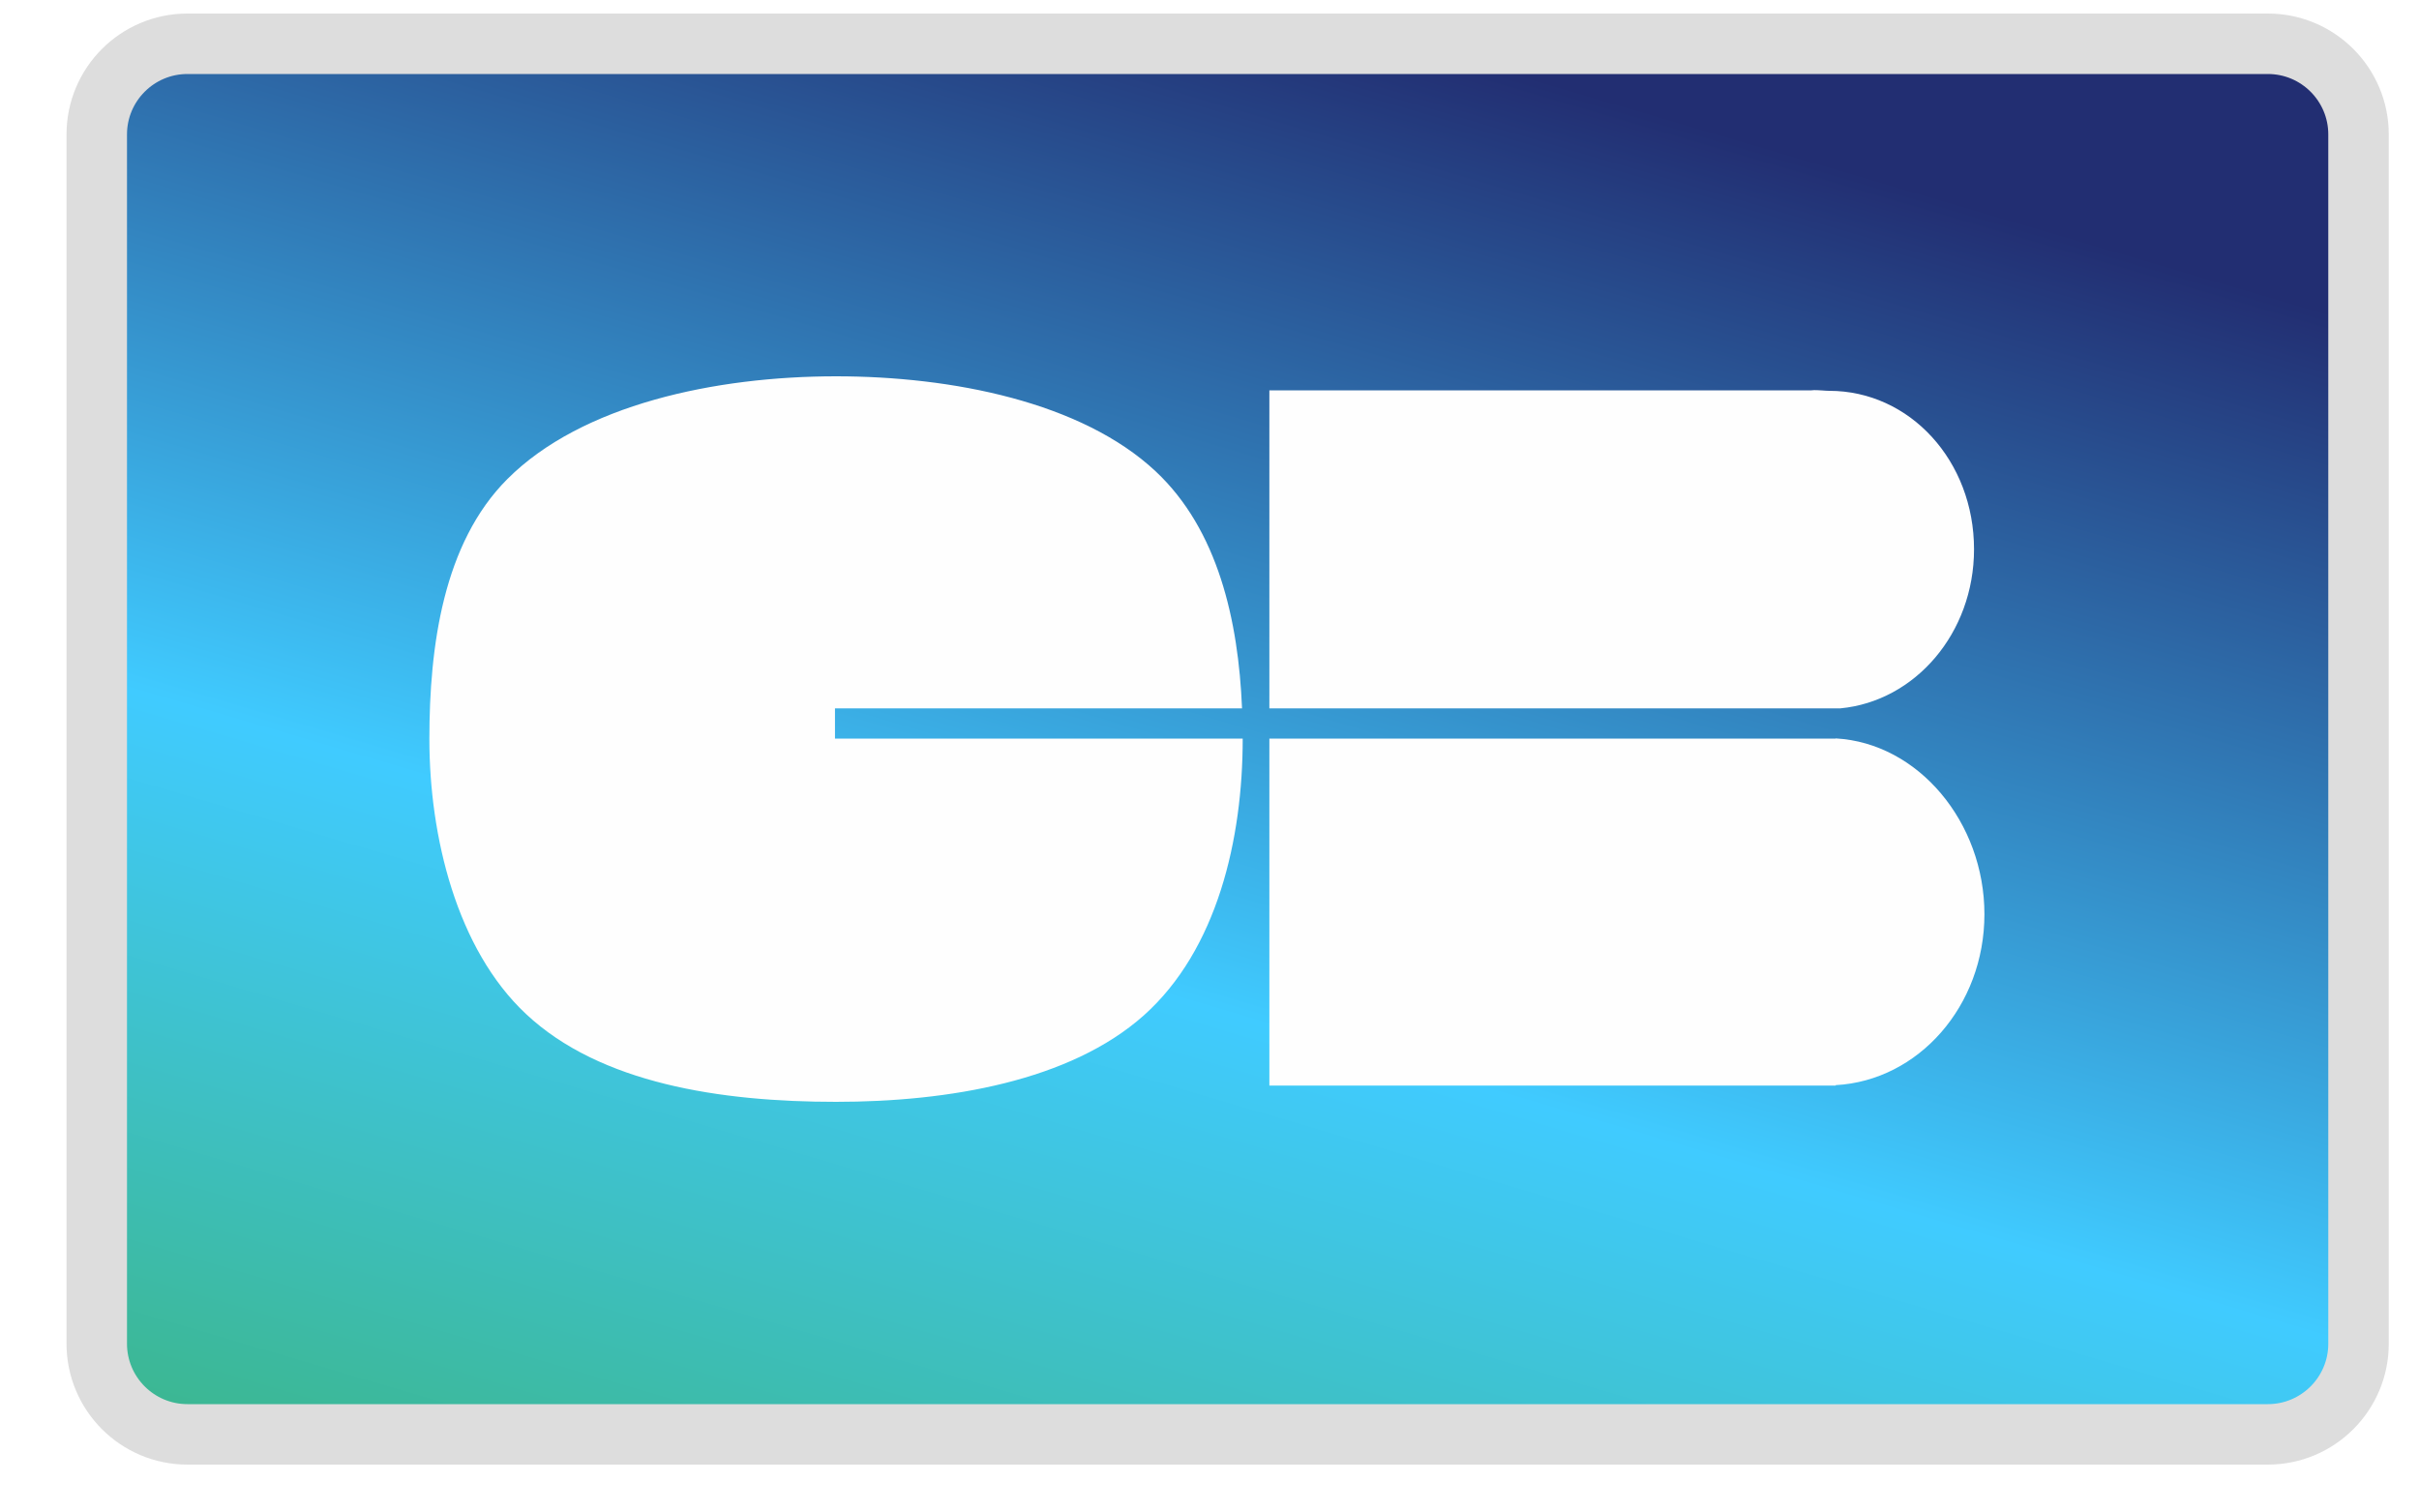
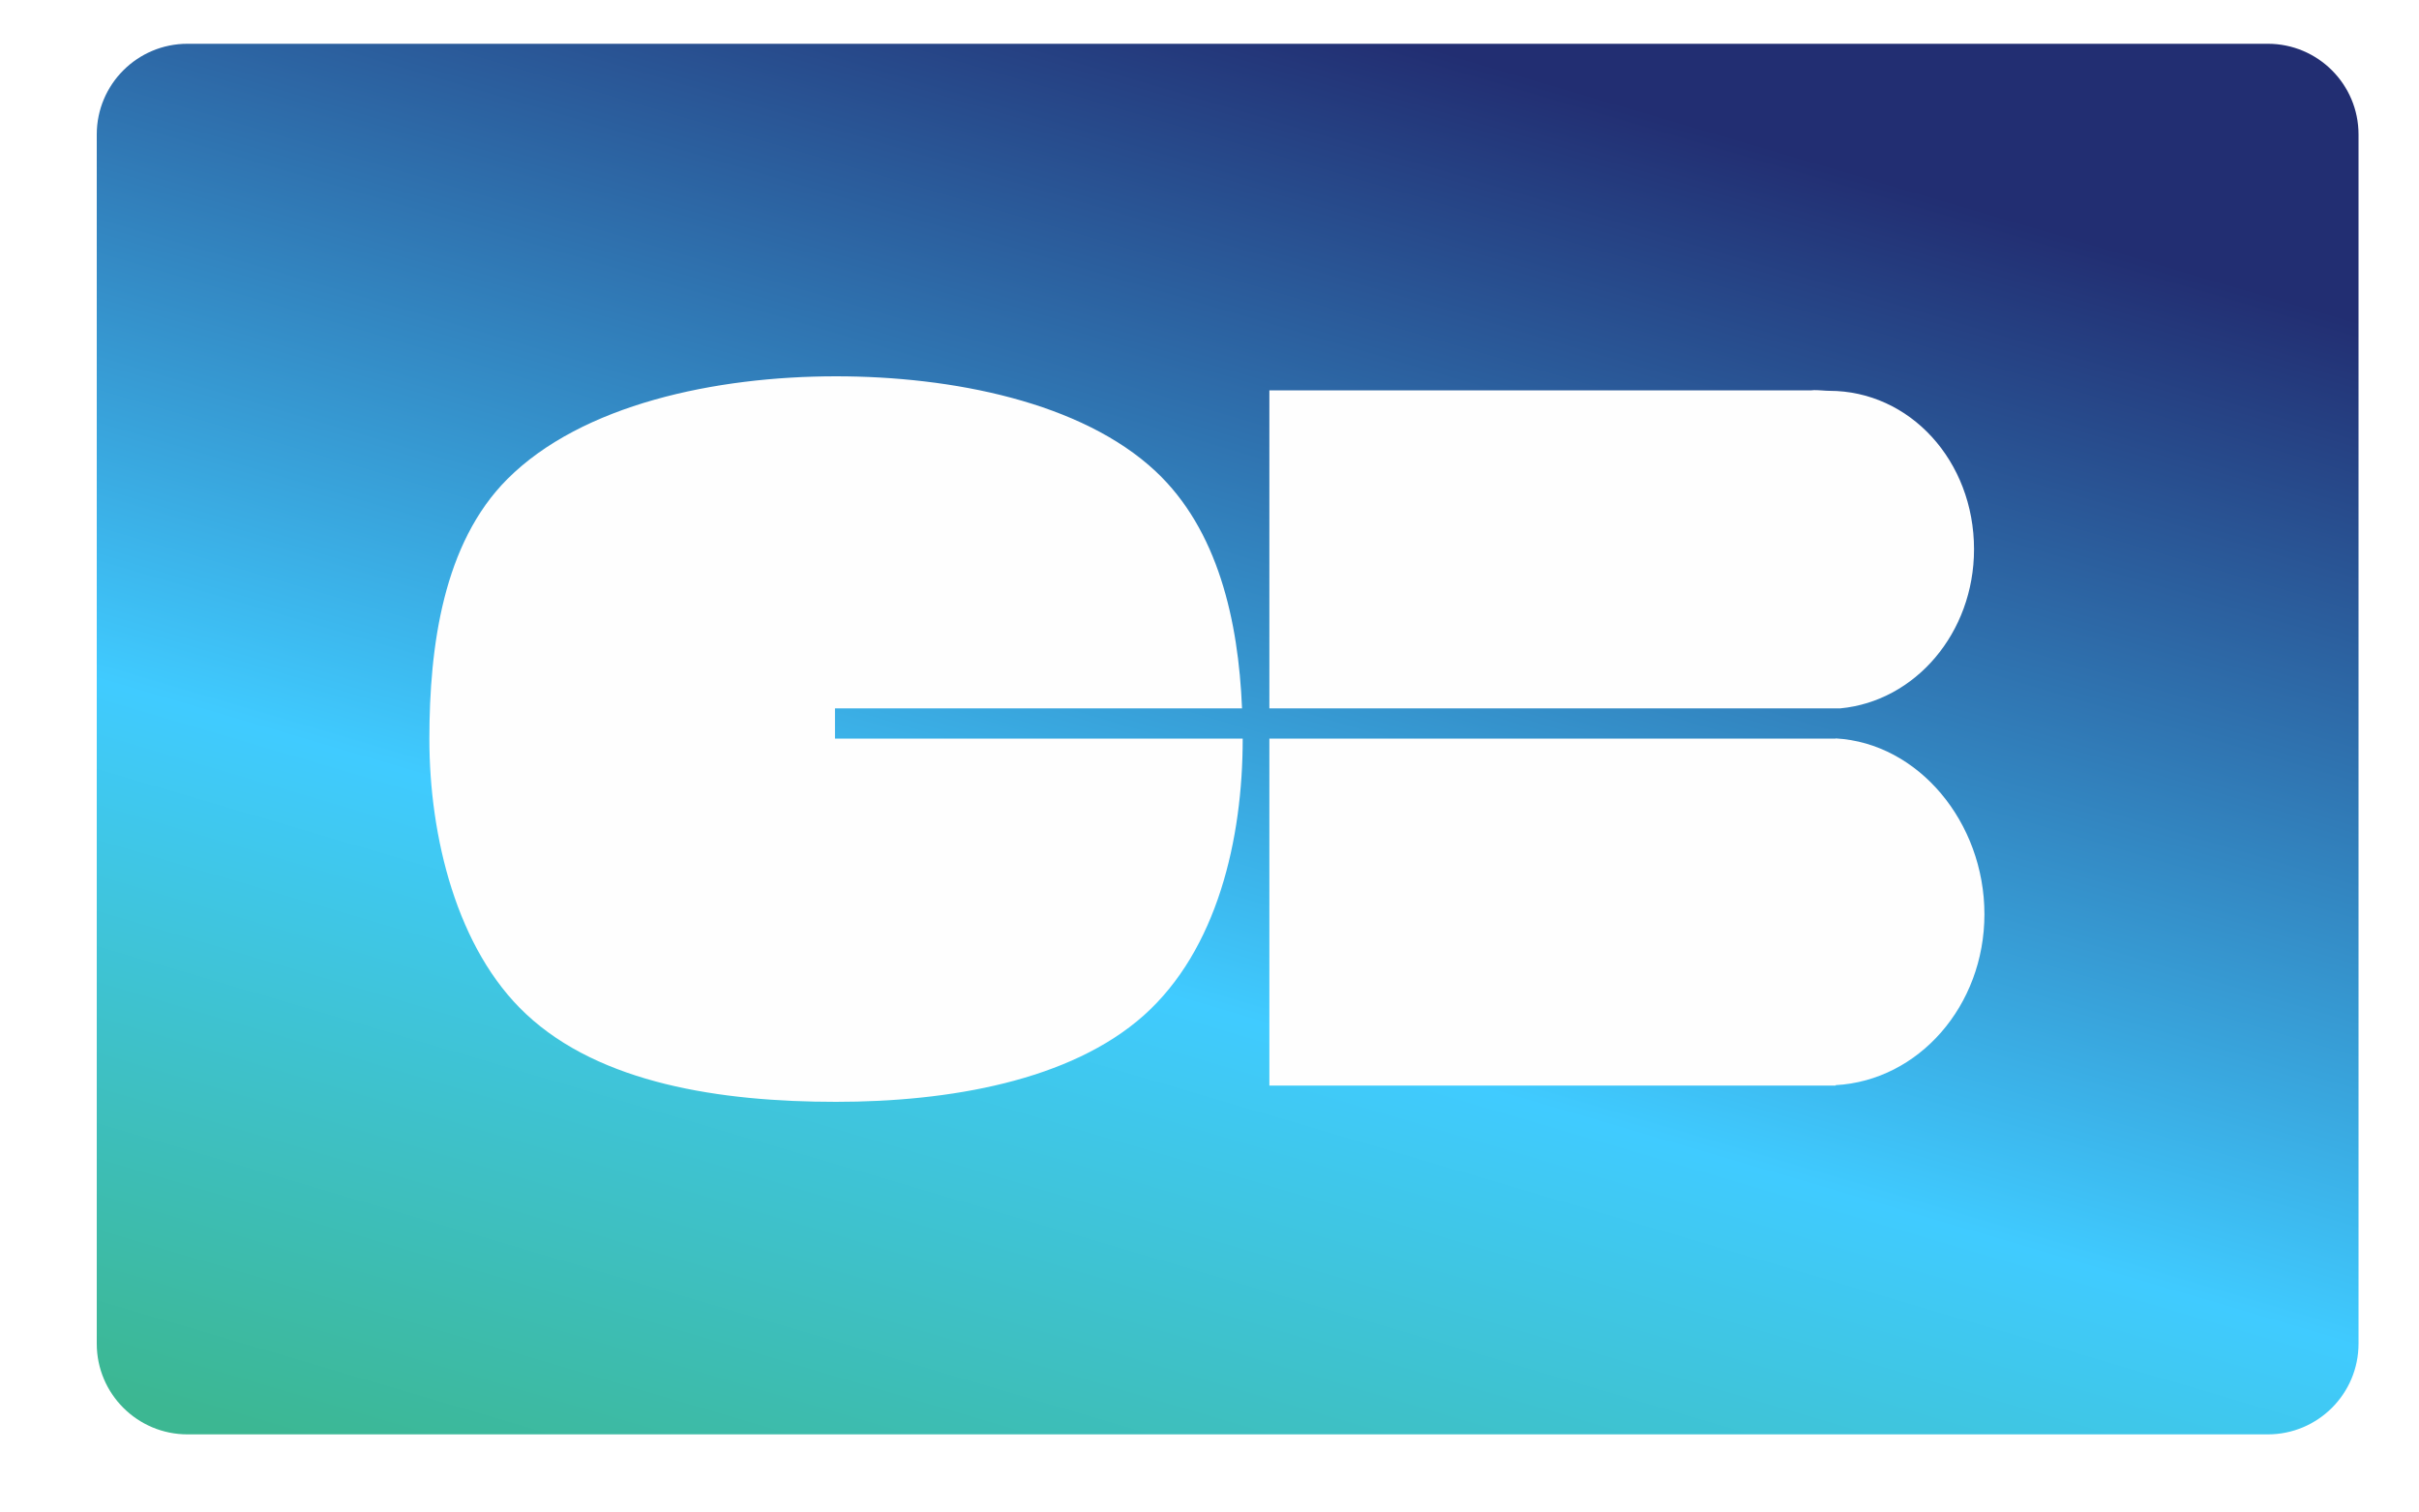
<svg xmlns="http://www.w3.org/2000/svg" width="64" height="40" viewBox="0 0 39 25" fill="none">
  <rect x="1.1" y="0.724" width="37.4" height="23" rx="1.5" fill="url(#paint0_linear_685_110690)" />
-   <rect x="1.1" y="0.724" width="37.4" height="23" rx="1.5" stroke="#DDDDDD" />
  <path fill-rule="evenodd" clip-rule="evenodd" d="M13.307 11.716H20.038C19.978 10.261 19.639 8.761 18.611 7.797C17.386 6.649 15.241 6.224 13.324 6.224C11.329 6.224 9.122 6.691 7.891 7.922C6.829 8.983 6.6 10.69 6.6 12.223C6.6 13.83 7.049 15.698 8.201 16.774C9.425 17.92 11.41 18.224 13.324 18.224C15.183 18.224 17.197 17.88 18.415 16.793C19.629 15.707 20.049 13.878 20.049 12.223V12.216H13.307V11.716ZM20.49 12.216V17.955H29.854V17.948C31.224 17.873 32.314 16.637 32.314 15.121C32.314 13.603 31.224 12.289 29.854 12.213V12.216H20.49ZM29.747 6.464C31.082 6.464 32.142 7.623 32.142 9.085C32.142 10.469 31.169 11.599 29.931 11.716H20.49V6.456H29.452C29.507 6.449 29.571 6.454 29.634 6.458C29.673 6.461 29.712 6.464 29.747 6.464Z" fill="#FEFEFE" />
  <defs>
    <linearGradient id="paint0_linear_685_110690" x1="11.015" y1="-2.816" x2="3.218" y2="23.599" gradientUnits="userSpaceOnUse">
      <stop stop-color="#222E72" />
      <stop offset="0.592" stop-color="#40CBFF" />
      <stop offset="1" stop-color="#3CB792" />
    </linearGradient>
  </defs>
</svg>
